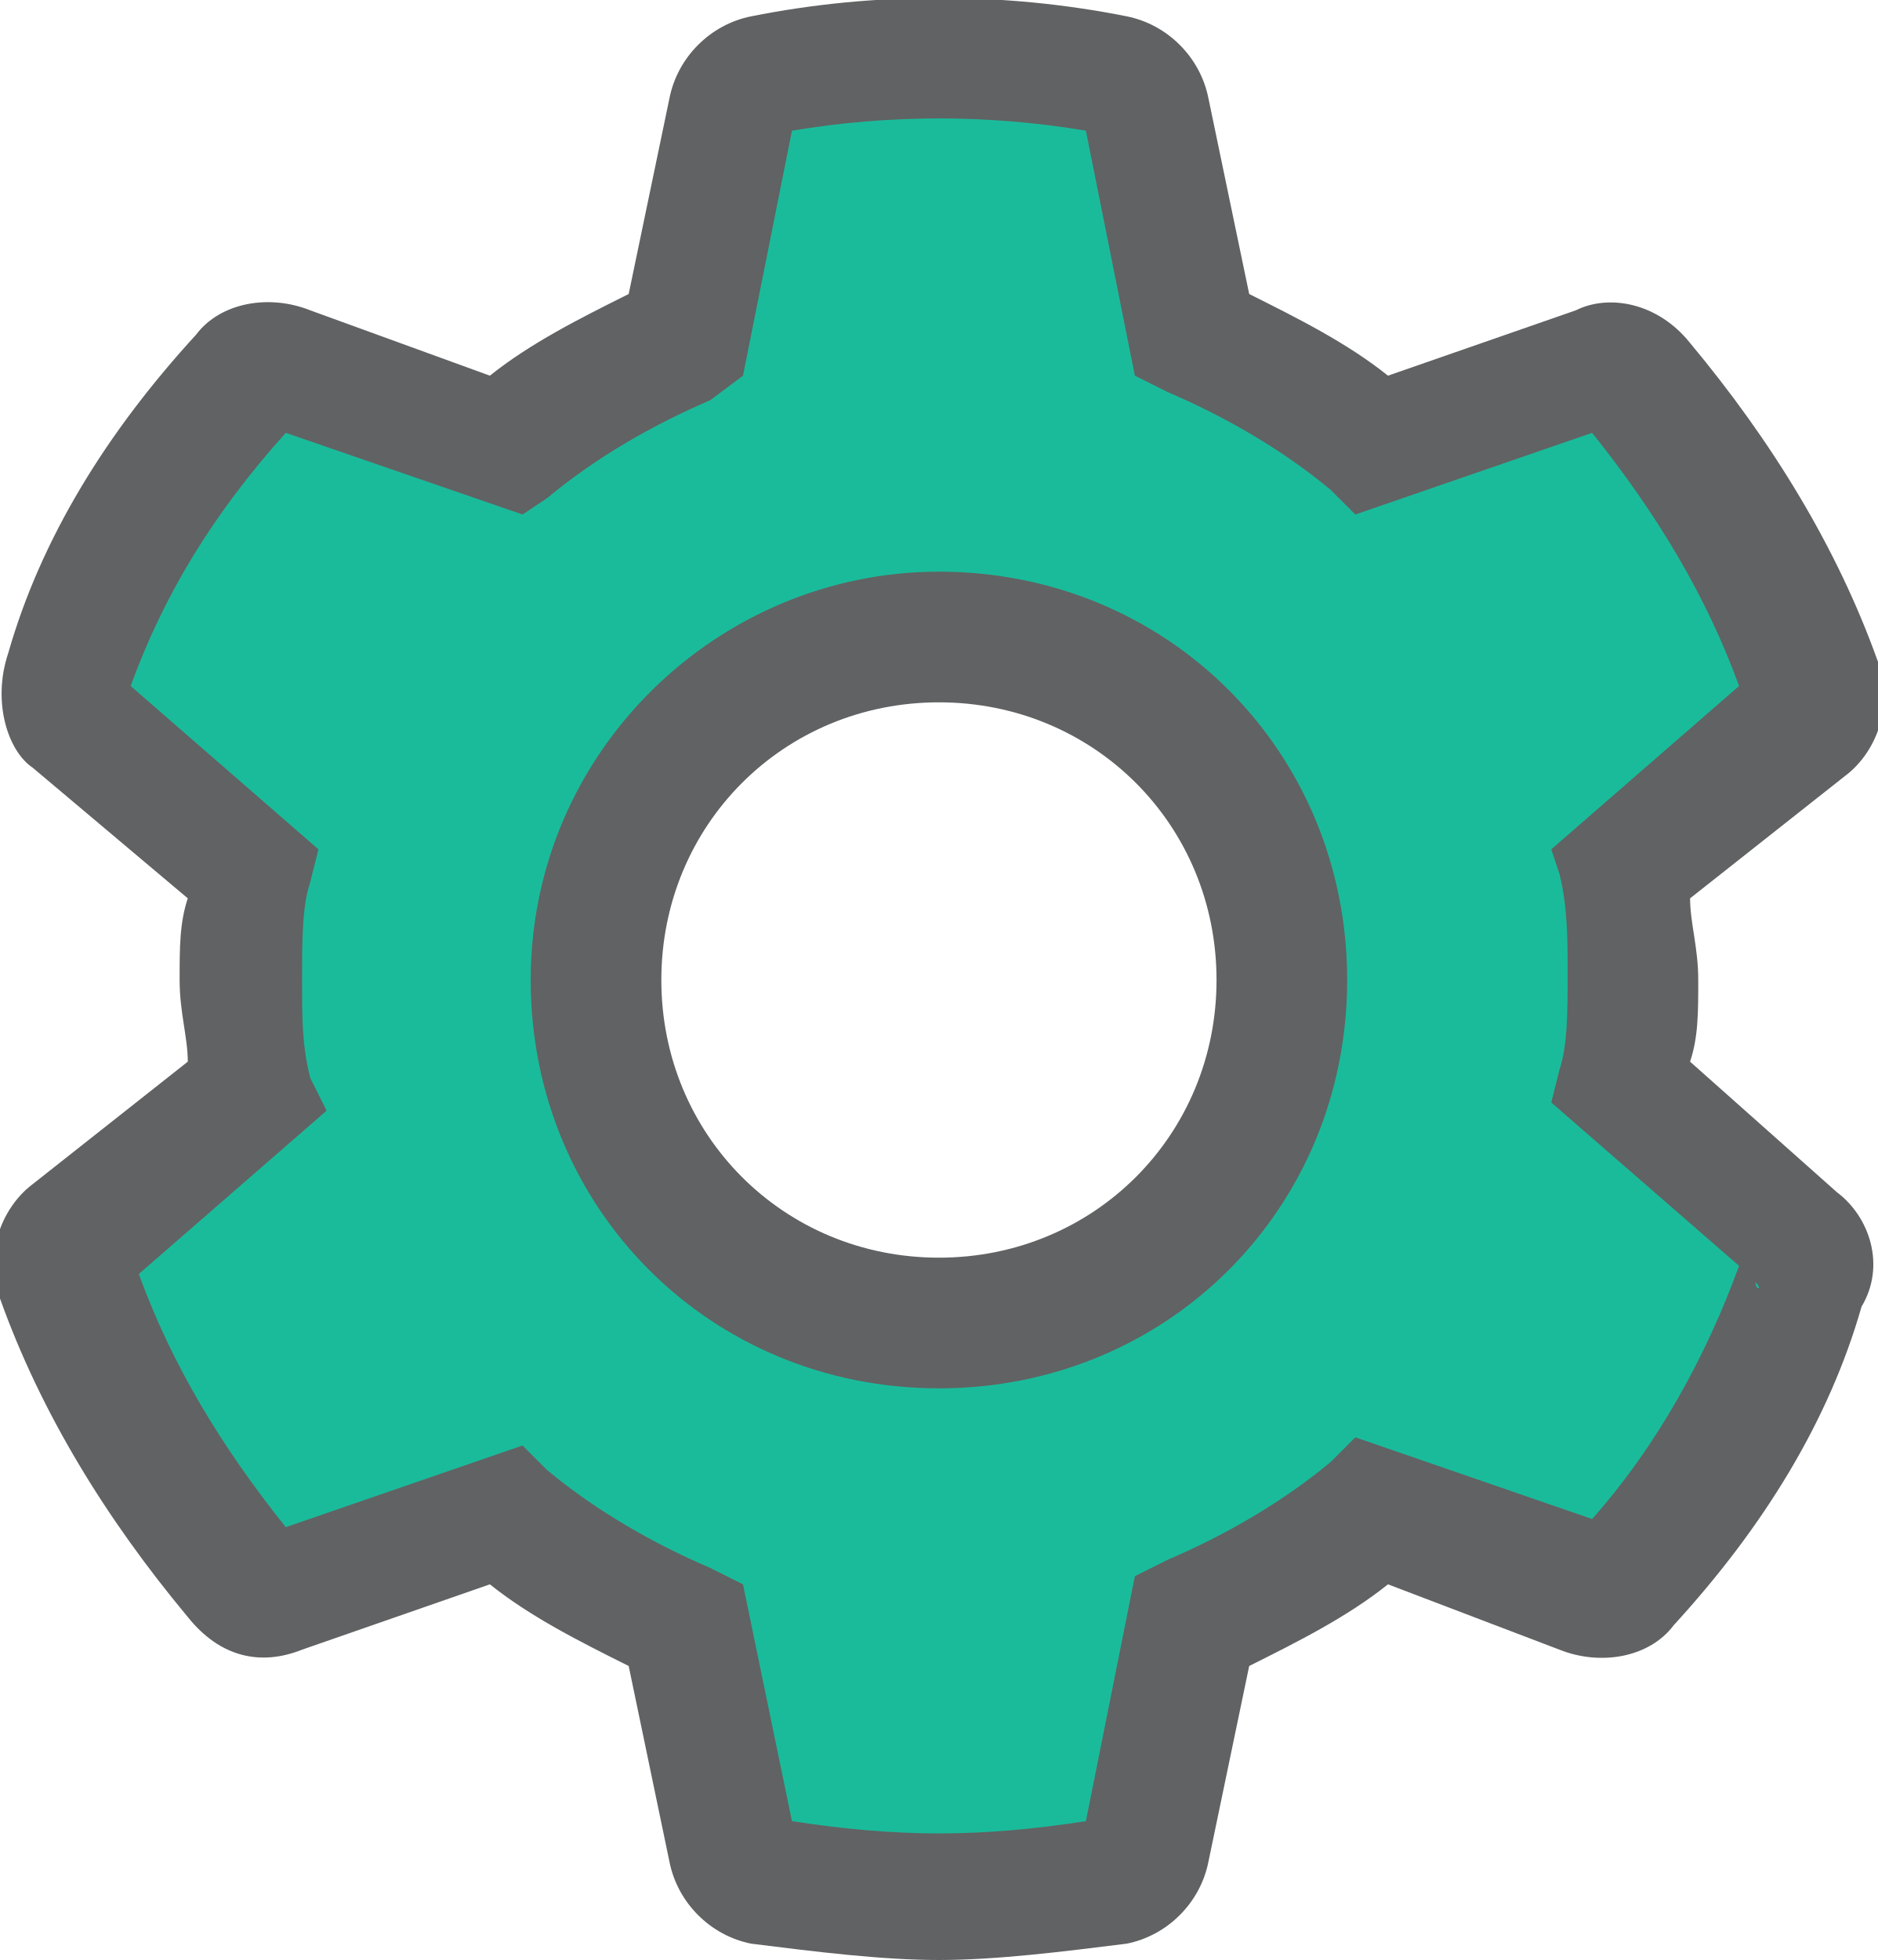
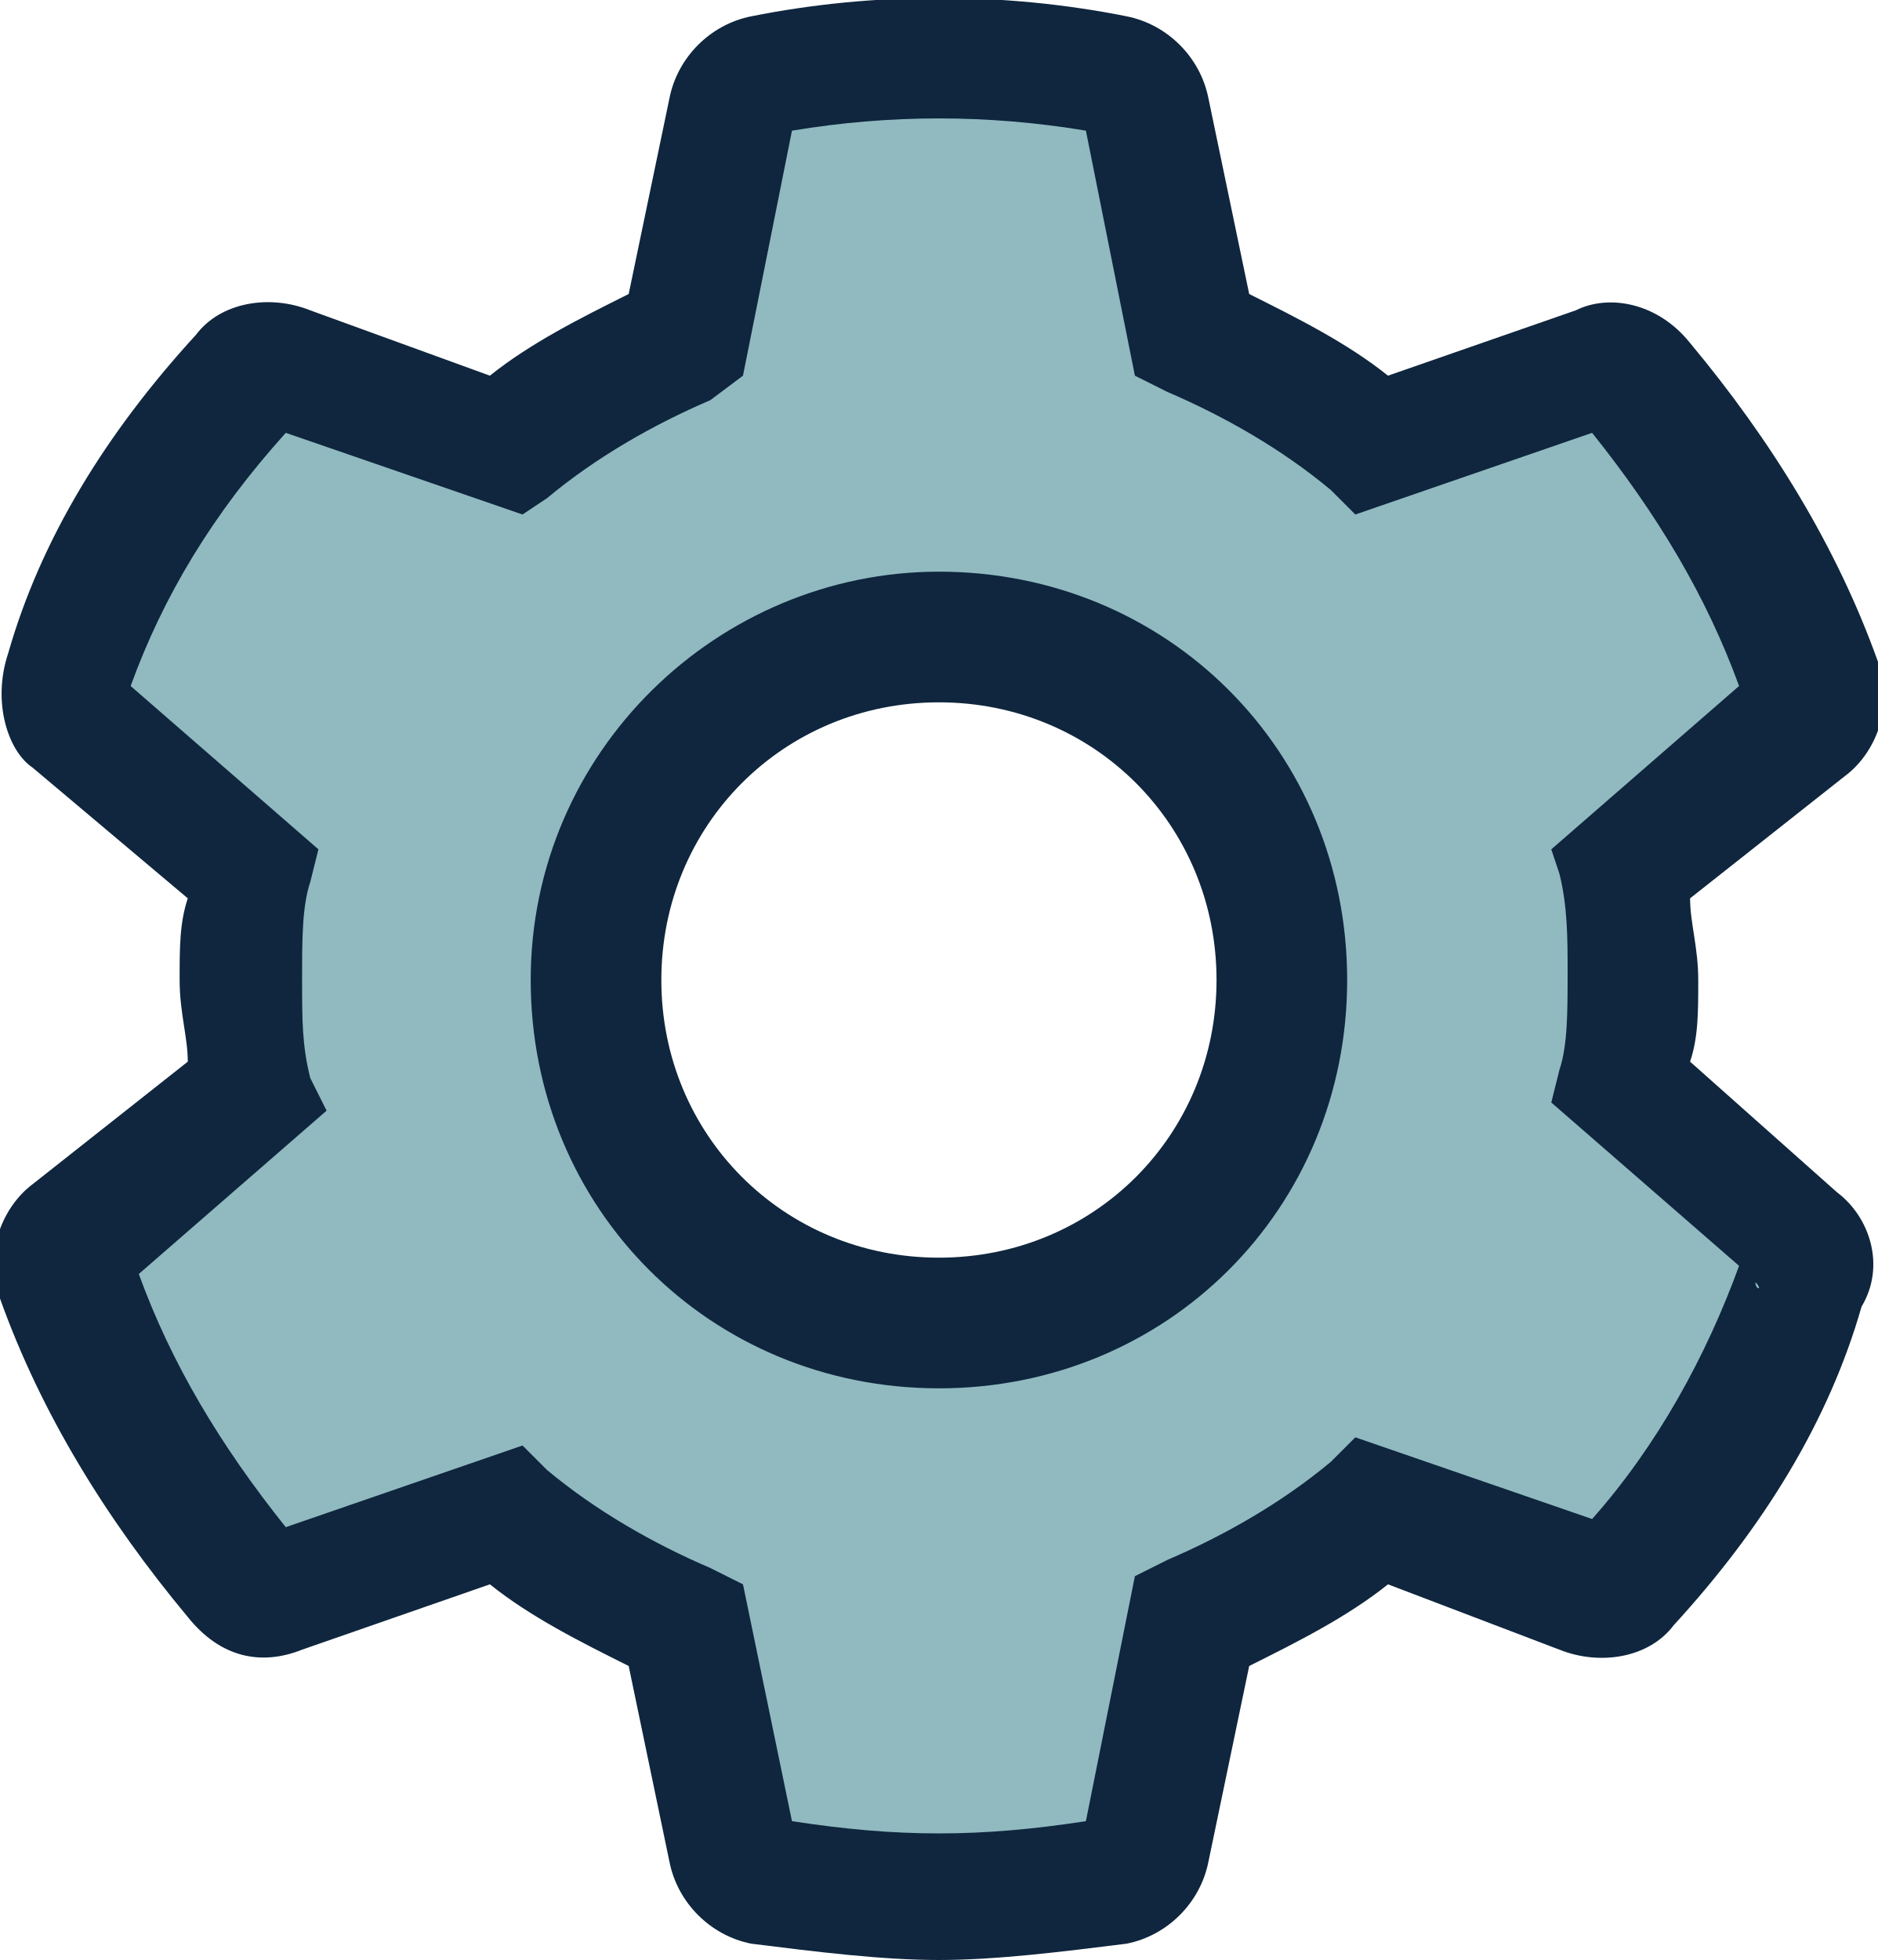
<svg xmlns="http://www.w3.org/2000/svg" version="1.1" id="Settings" x="0px" y="0px" viewBox="0 0 23 24" style="enable-background:new 0 0 23 24;" xml:space="preserve">
  <style type="text/css">
-     .st0{fill:#1abb9b;}
-     .st1{fill:#616263;}
+ 	.st0{fill:#90BAC0;}
+ 	.st1{fill:#0F263E;}
</style>
-   <path id="fill" class="st0" d="M19.9,13.3c0.1-0.4,0.1-0.9,0.1-1.3c0-0.4,0-0.9-0.1-1.3L22,8.8c0.2-0.1,0.2-0.3,0.1-0.5     C21.7,7,21,5.7,20,4.7c-0.1-0.2-0.3-0.2-0.5-0.1l-2.7,0.9c-0.7-0.5-1.4-1-2.2-1.3L14,1.4C14,1.2,13.8,1,13.6,1     c-1.4-0.3-2.9-0.3-4.3,0C9.2,1,9,1.2,9,1.4L8.4,4.2C7.6,4.5,6.8,4.9,6.2,5.5L3.5,4.5C3.3,4.4,3.1,4.5,3,4.7C2,5.7,1.3,7,0.8,8.3     C0.8,8.5,0.8,8.7,1,8.8l2.2,1.9C3.1,11.1,3,11.6,3,12c0,0.4,0,0.9,0.1,1.3L1,15.2c-0.2,0.1-0.2,0.3-0.1,0.5C1.3,17,2,18.3,3,19.3     c0.1,0.2,0.3,0.2,0.5,0.1l2.7-0.9c0.7,0.5,1.4,1,2.2,1.3L9,22.6C9,22.8,9.2,23,9.4,23c0.7,0.1,1.4,0.2,2.1,0.2s1.4-0.1,2.1-0.2     c0.2,0,0.3-0.2,0.4-0.4l0.5-2.8c0.8-0.3,1.6-0.8,2.2-1.3l2.7,0.9c0.2,0.1,0.4,0,0.5-0.1c0.9-1.1,1.7-2.3,2.1-3.7     c0.1-0.2,0-0.4-0.1-0.5L19.9,13.3z M11.5,16.2c-2.4,0-4.2-1.9-4.2-4.2c0-2.3,1.9-4.2,4.2-4.2c2.3,0,4.2,1.9,4.2,4.2     C15.7,14.3,13.8,16.2,11.5,16.2L11.5,16.2z" />
-   <path id="outline" class="st1" d="M11.5,24c-0.7,0-1.5-0.1-2.3-0.2c-0.5-0.1-0.9-0.5-1-1l-0.5-2.4c-0.6-0.3-1.2-0.6-1.7-1l-2.3,0.8     c-0.5,0.2-1,0.1-1.4-0.4c-1-1.2-1.8-2.5-2.3-3.9c-0.2-0.5,0-1.1,0.4-1.4L2.3,13c0-0.3-0.1-0.6-0.1-1c0-0.4,0-0.7,0.1-1L0.4,9.4     C0.1,9.2-0.1,8.6,0.1,8c0.4-1.4,1.2-2.7,2.3-3.9c0.3-0.4,0.9-0.5,1.4-0.3L6,4.6c0.5-0.4,1.1-0.7,1.7-1l0.5-2.4c0.1-0.5,0.5-0.9,1-1     c1.5-0.3,3.1-0.3,4.6,0c0.5,0.1,0.9,0.5,1,1l0.5,2.4c0.6,0.3,1.2,0.6,1.7,1l2.3-0.8c0.4-0.2,1-0.1,1.4,0.4c1,1.2,1.8,2.5,2.3,3.9     c0.2,0.5,0,1.1-0.4,1.4L20.7,11c0,0.3,0.1,0.6,0.1,1c0,0.4,0,0.7-0.1,1l1.8,1.6c0.4,0.3,0.6,0.9,0.3,1.4c-0.4,1.4-1.2,2.7-2.3,3.9     c-0.3,0.4-0.9,0.5-1.4,0.3L17,19.4c-0.5,0.4-1.1,0.7-1.7,1l-0.5,2.4c-0.1,0.5-0.5,0.9-1,1C13,23.9,12.2,24,11.5,24z M13.2,22.5     C13.2,22.5,13.2,22.5,13.2,22.5L13.2,22.5z M9.8,22.5L9.8,22.5C9.8,22.5,9.8,22.5,9.8,22.5z M9.7,22.3c1.3,0.2,2.3,0.2,3.6,0l0.6-3     l0.4-0.2c0.7-0.3,1.4-0.7,2-1.2l0.3-0.3l2.9,1c0.8-0.9,1.4-2,1.8-3.1l-2.3-2l0.1-0.4c0.1-0.3,0.1-0.7,0.1-1.2c0-0.4,0-0.8-0.1-1.2     L19,10.4l2.3-2c-0.4-1.1-1-2.1-1.8-3.1l-2.9,1l-0.3-0.3c-0.6-0.5-1.3-0.9-2-1.2l-0.4-0.2l-0.6-3c-1.2-0.2-2.4-0.2-3.6,0l-0.6,3     L8.7,4.9C8,5.2,7.3,5.6,6.7,6.1L6.4,6.3l-2.9-1C2.6,6.3,2,7.3,1.6,8.4l2.3,2l-0.1,0.4c-0.1,0.3-0.1,0.7-0.1,1.2c0,0.5,0,0.8,0.1,1.2     L4,13.6l-2.3,2c0.4,1.1,1,2.1,1.8,3.1l2.9-1l0.3,0.3c0.6,0.5,1.3,0.9,2,1.2l0.4,0.2L9.7,22.3z M13.5,22.2     C13.5,22.2,13.5,22.2,13.5,22.2C13.5,22.2,13.5,22.2,13.5,22.2z M9.5,22.2C9.5,22.2,9.5,22.2,9.5,22.2C9.5,22.2,9.5,22.2,9.5,22.2z      M19.4,18.8C19.4,18.8,19.4,18.8,19.4,18.8C19.4,18.8,19.4,18.8,19.4,18.8z M3.6,18.8C3.6,18.8,3.6,18.8,3.6,18.8     C3.6,18.8,3.6,18.8,3.6,18.8z M3.2,18.7C3.2,18.8,3.2,18.8,3.2,18.7L3.2,18.7z M19.8,18.7L19.8,18.7C19.8,18.7,19.8,18.7,19.8,18.7z      M21.5,15.7C21.5,15.8,21.6,15.8,21.5,15.7L21.5,15.7z M1.5,15.7L1.5,15.7C1.5,15.8,1.5,15.7,1.5,15.7z M21.4,15.4     C21.4,15.4,21.4,15.4,21.4,15.4C21.4,15.4,21.4,15.4,21.4,15.4z M1.6,15.4C1.6,15.4,1.6,15.4,1.6,15.4C1.6,15.4,1.6,15.4,1.6,15.4z      M21.4,8.6C21.4,8.6,21.4,8.6,21.4,8.6C21.4,8.6,21.4,8.6,21.4,8.6z M1.6,8.6C1.6,8.6,1.6,8.6,1.6,8.6C1.6,8.6,1.6,8.6,1.6,8.6z      M21.5,8.2C21.5,8.3,21.5,8.3,21.5,8.2L21.5,8.2z M1.4,8.2L1.4,8.2C1.5,8.2,1.4,8.2,1.4,8.2z M3.2,5.3C3.2,5.3,3.2,5.3,3.2,5.3     L3.2,5.3z M19.8,5.2L19.8,5.2C19.8,5.3,19.8,5.3,19.8,5.2z M19.4,5.2C19.4,5.2,19.4,5.2,19.4,5.2C19.4,5.2,19.4,5.2,19.4,5.2z      M3.6,5.2C3.6,5.2,3.6,5.2,3.6,5.2C3.6,5.2,3.6,5.2,3.6,5.2z M13.5,1.8C13.5,1.8,13.5,1.8,13.5,1.8C13.5,1.8,13.5,1.8,13.5,1.8z      M9.5,1.8C9.5,1.8,9.5,1.8,9.5,1.8C9.5,1.8,9.5,1.8,9.5,1.8z M13.2,1.5C13.2,1.5,13.2,1.5,13.2,1.5L13.2,1.5z M9.8,1.5L9.8,1.5     C9.8,1.5,9.8,1.5,9.8,1.5z M11.5,17c-2.8,0-5-2.2-5-5s2.3-5,5-5c2.8,0,5,2.2,5,5S14.3,17,11.5,17z M11.5,8.6c-1.9,0-3.4,1.5-3.4,3.4     c0,1.9,1.5,3.4,3.4,3.4c1.9,0,3.4-1.5,3.4-3.4S13.4,8.6,11.5,8.6z" />
+   <g>
+     <path class="st0" d="M19.9,13.3C20,12.9,20,12.4,20,12s0-0.9-0.1-1.3L22,8.8c0.2-0.1,0.2-0.3,0.1-0.5C21.7,7,21,5.7,20,4.7   c-0.1-0.2-0.3-0.2-0.5-0.1l-2.7,0.9c-0.7-0.5-1.4-1-2.2-1.3L14,1.4C14,1.2,13.8,1,13.6,1c-1.4-0.3-2.9-0.3-4.3,0C9.2,1,9,1.2,9,1.4   L8.4,4.2C7.6,4.5,6.8,4.9,6.2,5.5l-2.7-1C3.3,4.4,3.1,4.5,3,4.7C2,5.7,1.3,7,0.8,8.3c0,0.2,0,0.4,0.2,0.5l2.2,1.9   C3.1,11.1,3,11.6,3,12s0,0.9,0.1,1.3L1,15.2c-0.2,0.1-0.2,0.3-0.1,0.5C1.3,17,2,18.3,3,19.3c0.1,0.2,0.3,0.2,0.5,0.1l2.7-0.9   c0.7,0.5,1.4,1,2.2,1.3L9,22.6C9,22.8,9.2,23,9.4,23c0.7,0.1,1.4,0.2,2.1,0.2s1.4-0.1,2.1-0.2c0.2,0,0.3-0.2,0.4-0.4l0.5-2.8   c0.8-0.3,1.6-0.8,2.2-1.3l2.7,0.9c0.2,0.1,0.4,0,0.5-0.1c0.9-1.1,1.7-2.3,2.1-3.7c0.1-0.2,0-0.4-0.1-0.5L19.9,13.3z M11.5,16.2   c-2.4,0-4.2-1.9-4.2-4.2s1.9-4.2,4.2-4.2s4.2,1.9,4.2,4.2S13.8,16.2,11.5,16.2z" />
+     <path class="st1" d="M11.5,24c-0.7,0-1.5-0.1-2.3-0.2c-0.5-0.1-0.9-0.5-1-1l-0.5-2.4c-0.6-0.3-1.2-0.6-1.7-1l-2.3,0.8   c-0.5,0.2-1,0.1-1.4-0.4c-1-1.2-1.8-2.5-2.3-3.9c-0.2-0.5,0-1.1,0.4-1.4L2.3,13c0-0.3-0.1-0.6-0.1-1s0-0.7,0.1-1L0.4,9.4   C0.1,9.2-0.1,8.6,0.1,8c0.4-1.4,1.2-2.7,2.3-3.9c0.3-0.4,0.9-0.5,1.4-0.3L6,4.6c0.5-0.4,1.1-0.7,1.7-1l0.5-2.4c0.1-0.5,0.5-0.9,1-1   c1.5-0.3,3.1-0.3,4.6,0c0.5,0.1,0.9,0.5,1,1l0.5,2.4c0.6,0.3,1.2,0.6,1.7,1l2.3-0.8c0.4-0.2,1-0.1,1.4,0.4c1,1.2,1.8,2.5,2.3,3.9   c0.2,0.5,0,1.1-0.4,1.4L20.7,11c0,0.3,0.1,0.6,0.1,1s0,0.7-0.1,1l1.8,1.6c0.4,0.3,0.6,0.9,0.3,1.4c-0.4,1.4-1.2,2.7-2.3,3.9   c-0.3,0.4-0.9,0.5-1.4,0.3L17,19.4c-0.5,0.4-1.1,0.7-1.7,1l-0.5,2.4c-0.1,0.5-0.5,0.9-1,1C13,23.9,12.2,24,11.5,24z M13.2,22.5   L13.2,22.5z M9.8,22.5L9.8,22.5z M9.7,22.3c1.3,0.2,2.3,0.2,3.6,0l0.6-3l0.4-0.2c0.7-0.3,1.4-0.7,2-1.2l0.3-0.3l2.9,1   c0.8-0.9,1.4-2,1.8-3.1l-2.3-2l0.1-0.4c0.1-0.3,0.1-0.7,0.1-1.2c0-0.4,0-0.8-0.1-1.2L19,10.4l2.3-2c-0.4-1.1-1-2.1-1.8-3.1l-2.9,1   L16.3,6c-0.6-0.5-1.3-0.9-2-1.2l-0.4-0.2l-0.6-3c-1.2-0.2-2.4-0.2-3.6,0l-0.6,3L8.7,4.9C8,5.2,7.3,5.6,6.7,6.1L6.4,6.3l-2.9-1   c-0.9,1-1.5,2-1.9,3.1l2.3,2l-0.1,0.4c-0.1,0.3-0.1,0.7-0.1,1.2s0,0.8,0.1,1.2L4,13.6l-2.3,2c0.4,1.1,1,2.1,1.8,3.1l2.9-1L6.7,18   c0.6,0.5,1.3,0.9,2,1.2l0.4,0.2L9.7,22.3z M13.5,22.2L13.5,22.2z M9.5,22.2L9.5,22.2z M19.4,18.8L19.4,18.8z M3.6,18.8L3.6,18.8z    M3.2,18.7C3.2,18.8,3.2,18.8,3.2,18.7z M19.8,18.7L19.8,18.7z M21.5,15.7C21.5,15.8,21.6,15.8,21.5,15.7z M1.5,15.7L1.5,15.7   C1.5,15.8,1.5,15.7,1.5,15.7z M21.4,15.4L21.4,15.4z M1.6,15.4L1.6,15.4z M21.4,8.6L21.4,8.6z M1.6,8.6L1.6,8.6z M21.5,8.2   C21.5,8.3,21.5,8.3,21.5,8.2z M1.4,8.2L1.4,8.2C1.5,8.2,1.4,8.2,1.4,8.2z M3.2,5.3L3.2,5.3z M19.8,5.2L19.8,5.2   C19.8,5.3,19.8,5.3,19.8,5.2z M19.4,5.2L19.4,5.2z M3.6,5.2L3.6,5.2z M13.5,1.8L13.5,1.8z M9.5,1.8L9.5,1.8z M13.2,1.5L13.2,1.5z    M9.8,1.5L9.8,1.5z M11.5,17c-2.8,0-5-2.2-5-5s2.3-5,5-5c2.8,0,5,2.2,5,5S14.3,17,11.5,17z M11.5,8.6c-1.9,0-3.4,1.5-3.4,3.4   c0,1.9,1.5,3.4,3.4,3.4c1.9,0,3.4-1.5,3.4-3.4C14.9,10.1,13.4,8.6,11.5,8.6z" />
+   </g>
</svg>
